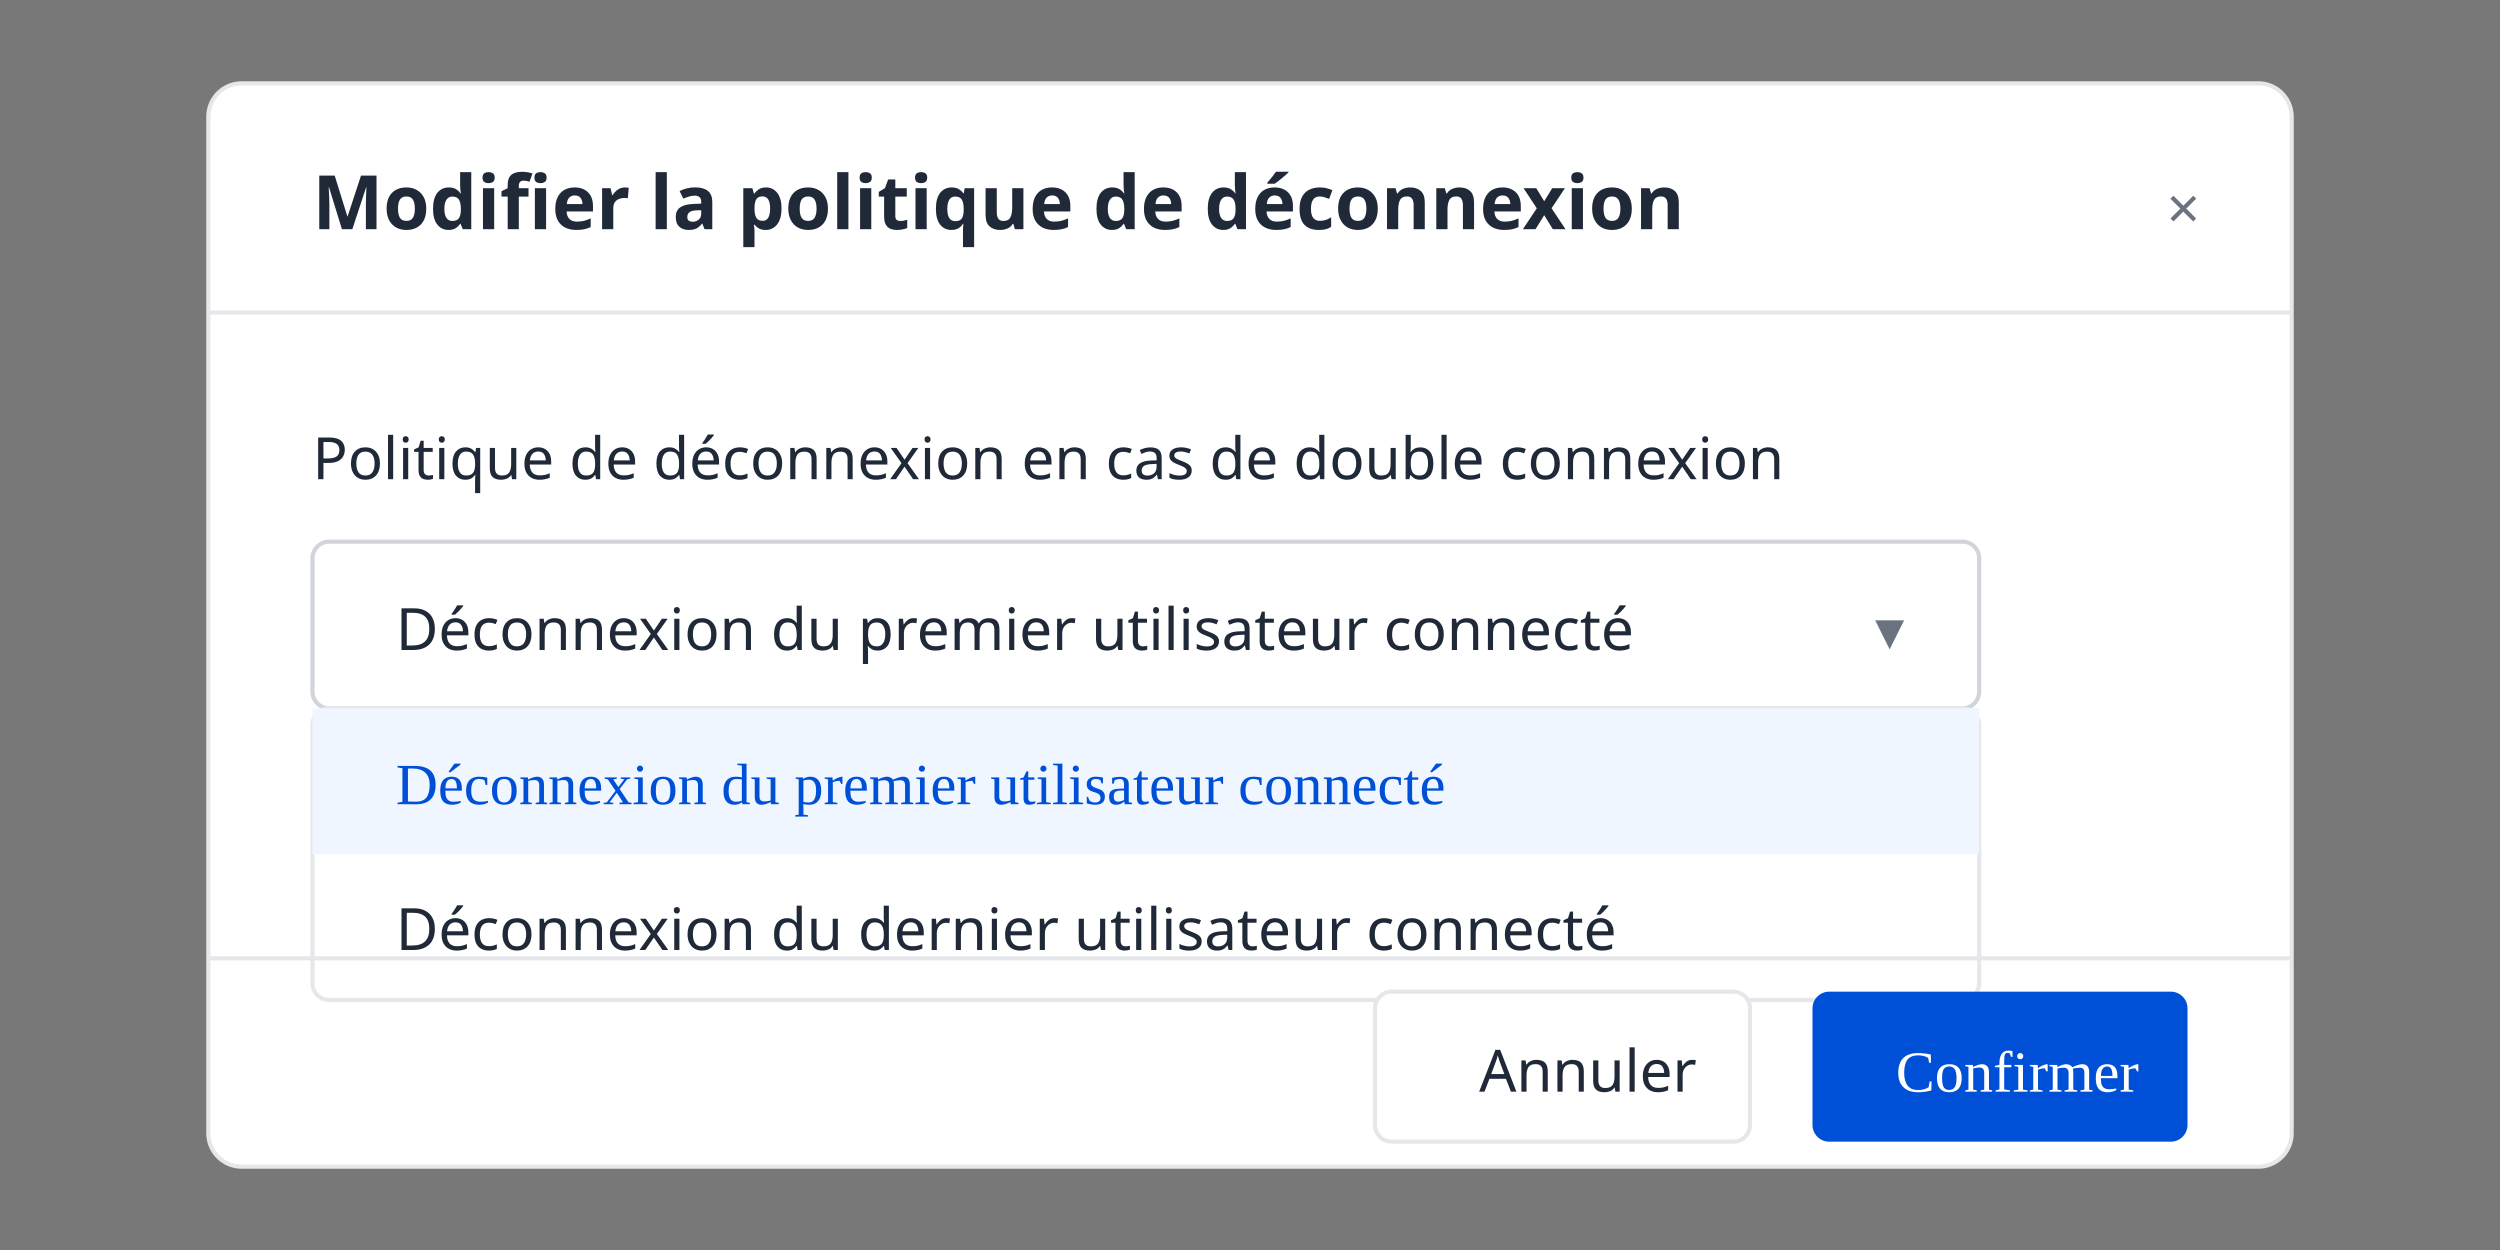
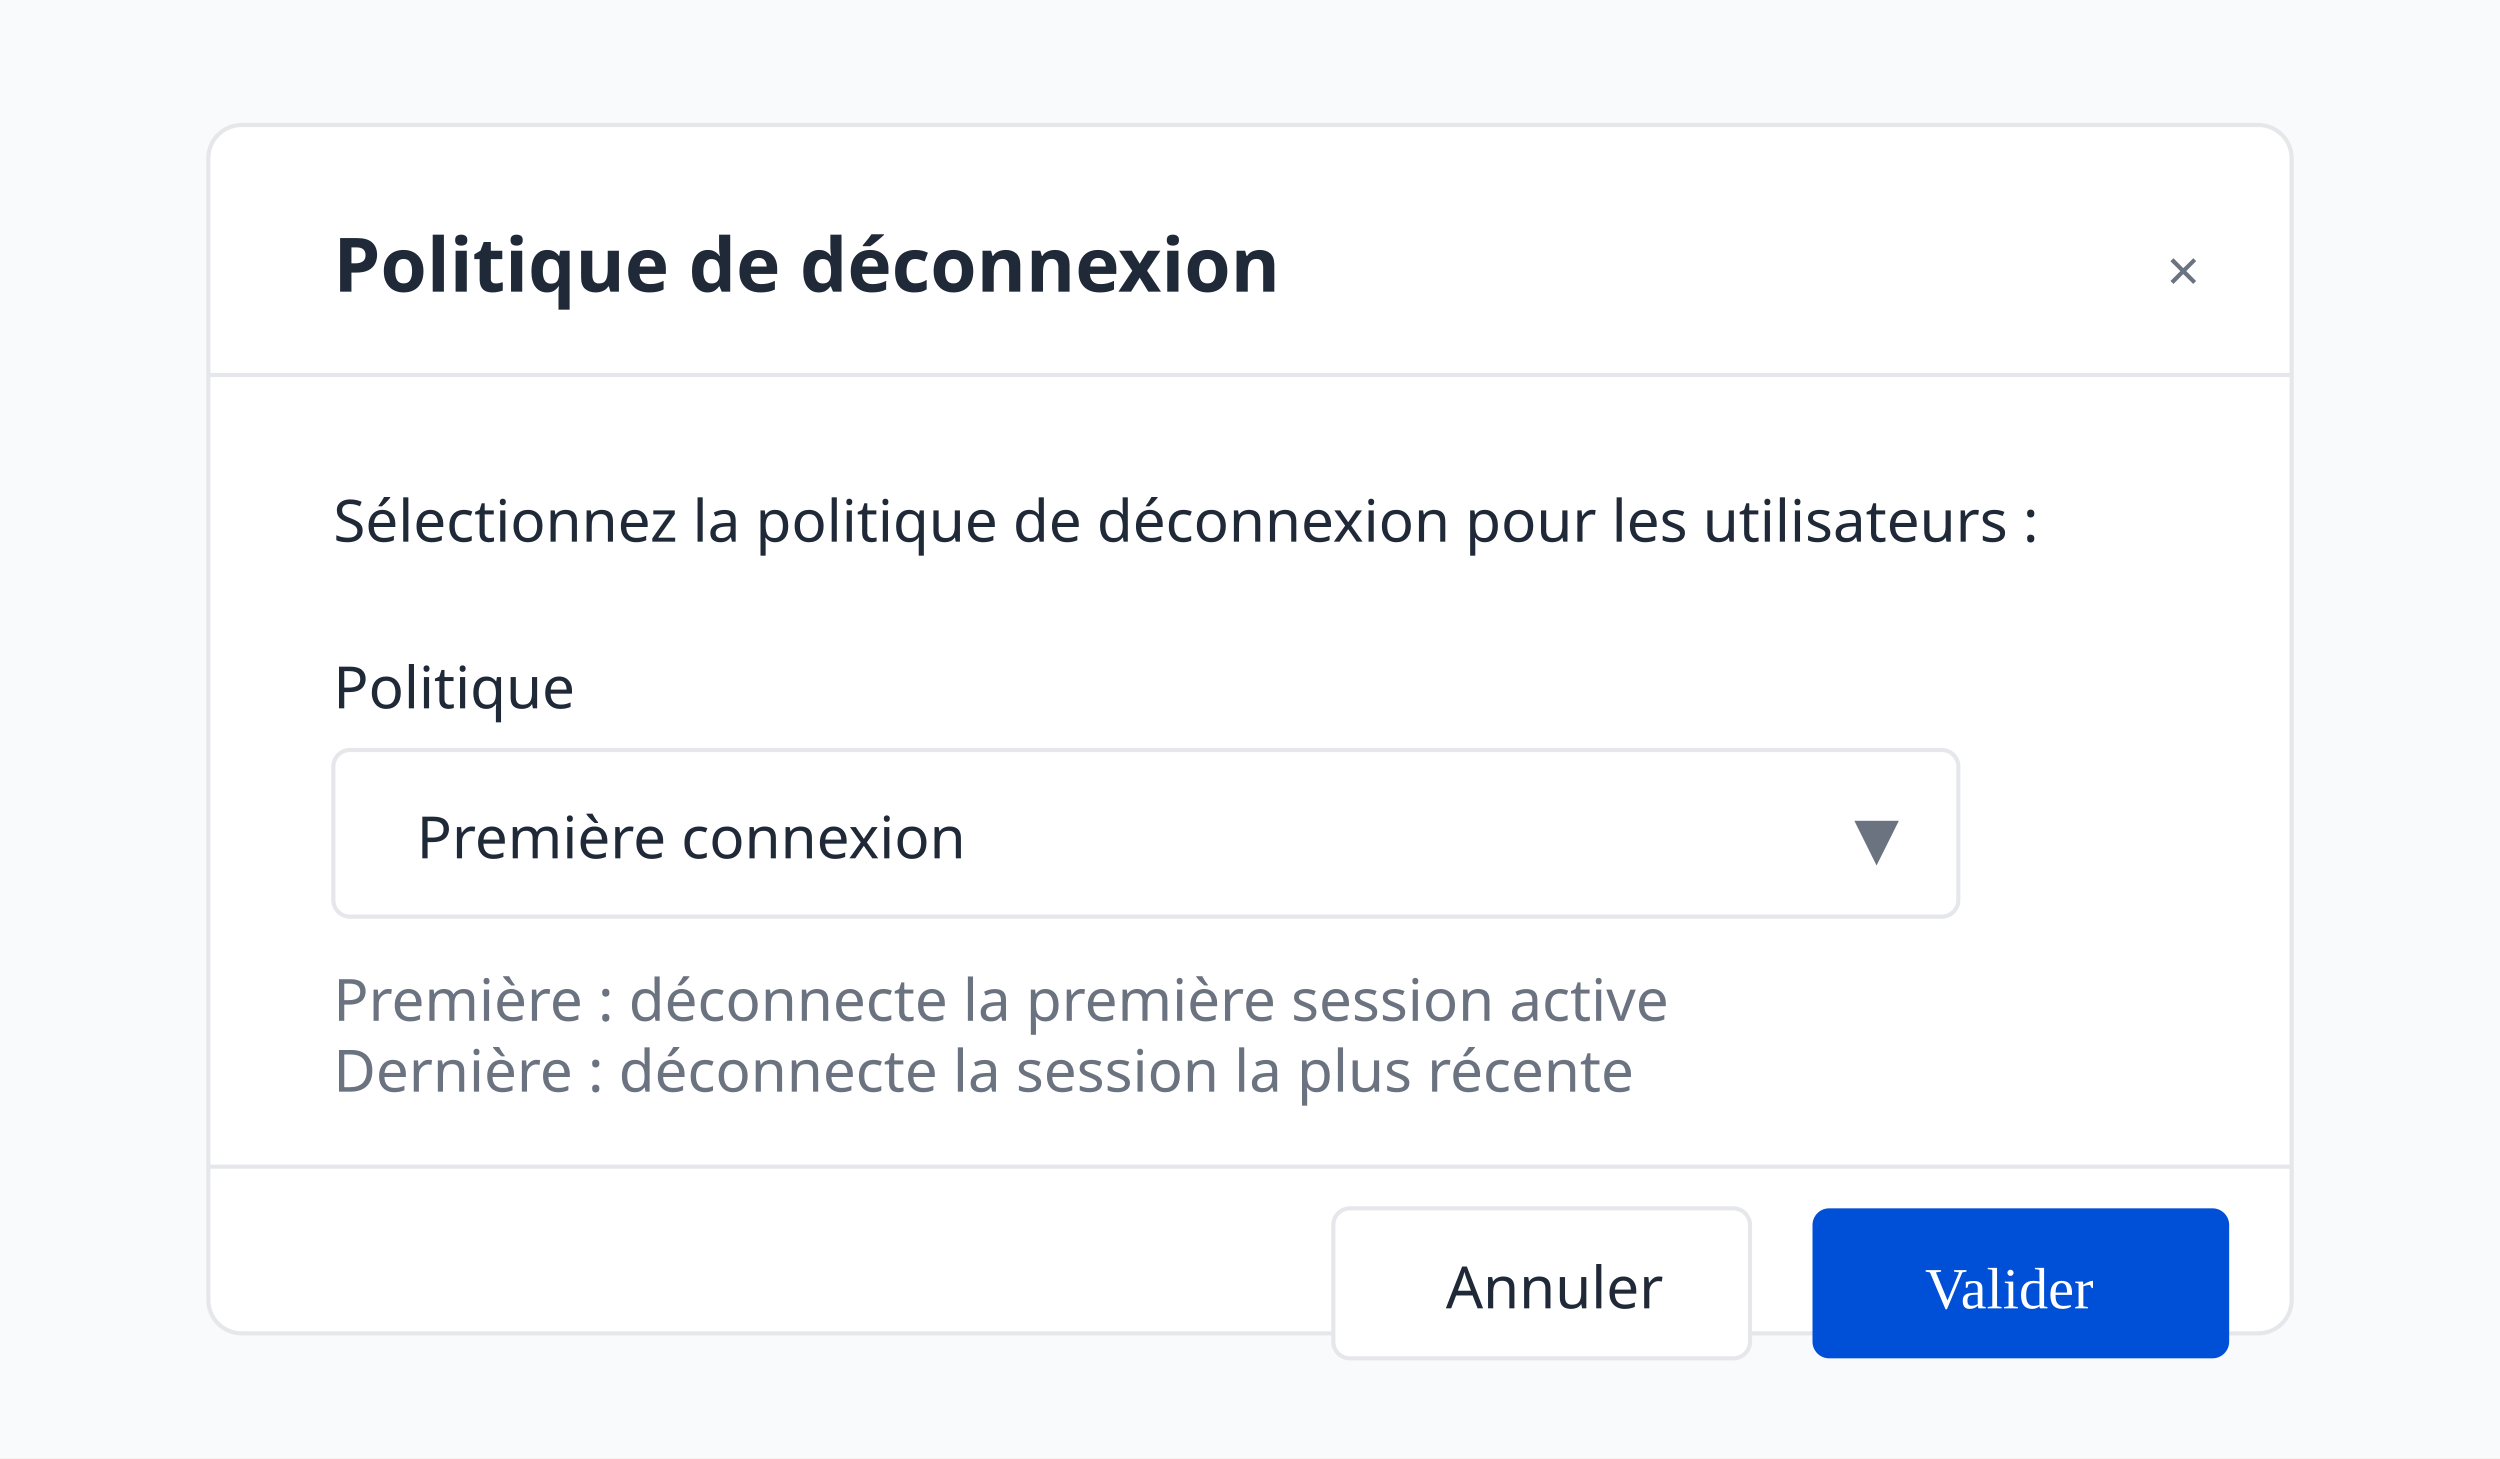
- <svg xmlns="http://www.w3.org/2000/svg" viewBox="0 0 600 300" width="600" height="300">
+ <svg xmlns="http://www.w3.org/2000/svg" viewBox="0 0 600 350" width="600" height="350">
  <defs>
    <style>
-       .bg-overlay { fill: rgba(0,0,0,0.5); }
      .bg-white { fill: #FFFFFF; }
+       .bg-muted { fill: #F9FAFB; }
      .text-body { fill: #1F2937; font-family: 'Source Sans Pro', sans-serif; font-size: 14px; }
      .text-muted { fill: #6B7280; font-family: 'Source Sans Pro', sans-serif; font-size: 14px; }
      .text-heading { fill: #1F2937; font-family: 'Source Sans Pro', sans-serif; font-size: 18px; font-weight: 600; }
      .border { stroke: #E5E7EB; stroke-width: 1; fill: none; }
    </style>
  </defs>
-   <rect width="600" height="300" class="bg-overlay" />
-   <rect x="50" y="20" width="500" height="260" rx="8" class="bg-white" />
-   <rect x="50" y="20" width="500" height="260" rx="8" class="border" />
-   <text x="75" y="55" class="text-heading">Modifier la politique de déconnexion</text>
-   <text x="520" y="55" class="text-muted" font-size="20">×</text>
-   <line x1="50" y1="75" x2="550" y2="75" stroke="#E5E7EB" stroke-width="1" />
-   <text x="75" y="115" class="text-body" font-weight="500">Politique de déconnexion en cas de double connexion</text>
-   <rect x="75" y="130" width="400" height="40" rx="4" fill="#FFFFFF" stroke="#D1D5DB" stroke-width="1" />
-   <text x="95" y="156" class="text-body">Déconnexion du premier utilisateur connecté</text>
-   <text x="450" y="156" class="text-muted">▾</text>
-   <rect x="75" y="170" width="400" height="70" rx="4" class="bg-white" />
-   <rect x="75" y="170" width="400" height="70" rx="4" class="border" />
-   <rect x="75" y="170" width="400" height="35" fill="#EFF6FF" />
-   <text x="95" y="193" fill="#0050D7" font-size="14">Déconnexion du premier utilisateur connecté</text>
-   <text x="95" y="228" class="text-body">Déconnexion du dernier utilisateur connecté</text>
-   <line x1="50" y1="230" x2="550" y2="230" stroke="#E5E7EB" stroke-width="1" />
-   <rect x="330" y="238" width="90" height="36" rx="4" fill="#FFFFFF" stroke="#E5E7EB" stroke-width="1" />
-   <text x="355" y="262" class="text-body">Annuler</text>
-   <rect x="435" y="238" width="90" height="36" rx="4" fill="#0050D7" />
-   <text x="455" y="262" fill="#FFFFFF" font-size="14">Confirmer</text>
+   <rect width="600" height="350" class="bg-muted" />
+   <rect x="50" y="30" width="500" height="290" rx="8" class="bg-white" />
+   <rect x="50" y="30" width="500" height="290" rx="8" class="border" />
+   <text x="80" y="70" class="text-heading">Politique de déconnexion</text>
+   <text x="520" y="70" class="text-muted" font-size="20">×</text>
+   <line x1="50" y1="90" x2="550" y2="90" stroke="#E5E7EB" stroke-width="1" />
+   <text x="80" y="130" class="text-body">Sélectionnez la politique de déconnexion pour les utilisateurs :</text>
+   <text x="80" y="170" class="text-body" font-weight="500">Politique</text>
+   <rect x="80" y="180" width="390" height="40" rx="4" fill="#FFFFFF" stroke="#E5E7EB" stroke-width="1" />
+   <text x="100" y="206" class="text-body">Première connexion</text>
+   <text x="445" y="206" class="text-muted">▼</text>
+   <text x="80" y="245" class="text-muted" font-size="12">
+     Première : déconnecte la première session active
+   </text>
+   <text x="80" y="262" class="text-muted" font-size="12">
+     Dernière : déconnecte la session la plus récente
+   </text>
+   <line x1="50" y1="280" x2="550" y2="280" stroke="#E5E7EB" stroke-width="1" />
+   <rect x="320" y="290" width="100" height="36" rx="4" fill="#FFFFFF" stroke="#E5E7EB" stroke-width="1" />
+   <text x="347" y="314" class="text-body">Annuler</text>
+   <rect x="435" y="290" width="100" height="36" rx="4" fill="#0050D7" />
+   <text x="462" y="314" fill="#FFFFFF" font-size="14">Valider</text>
</svg>
